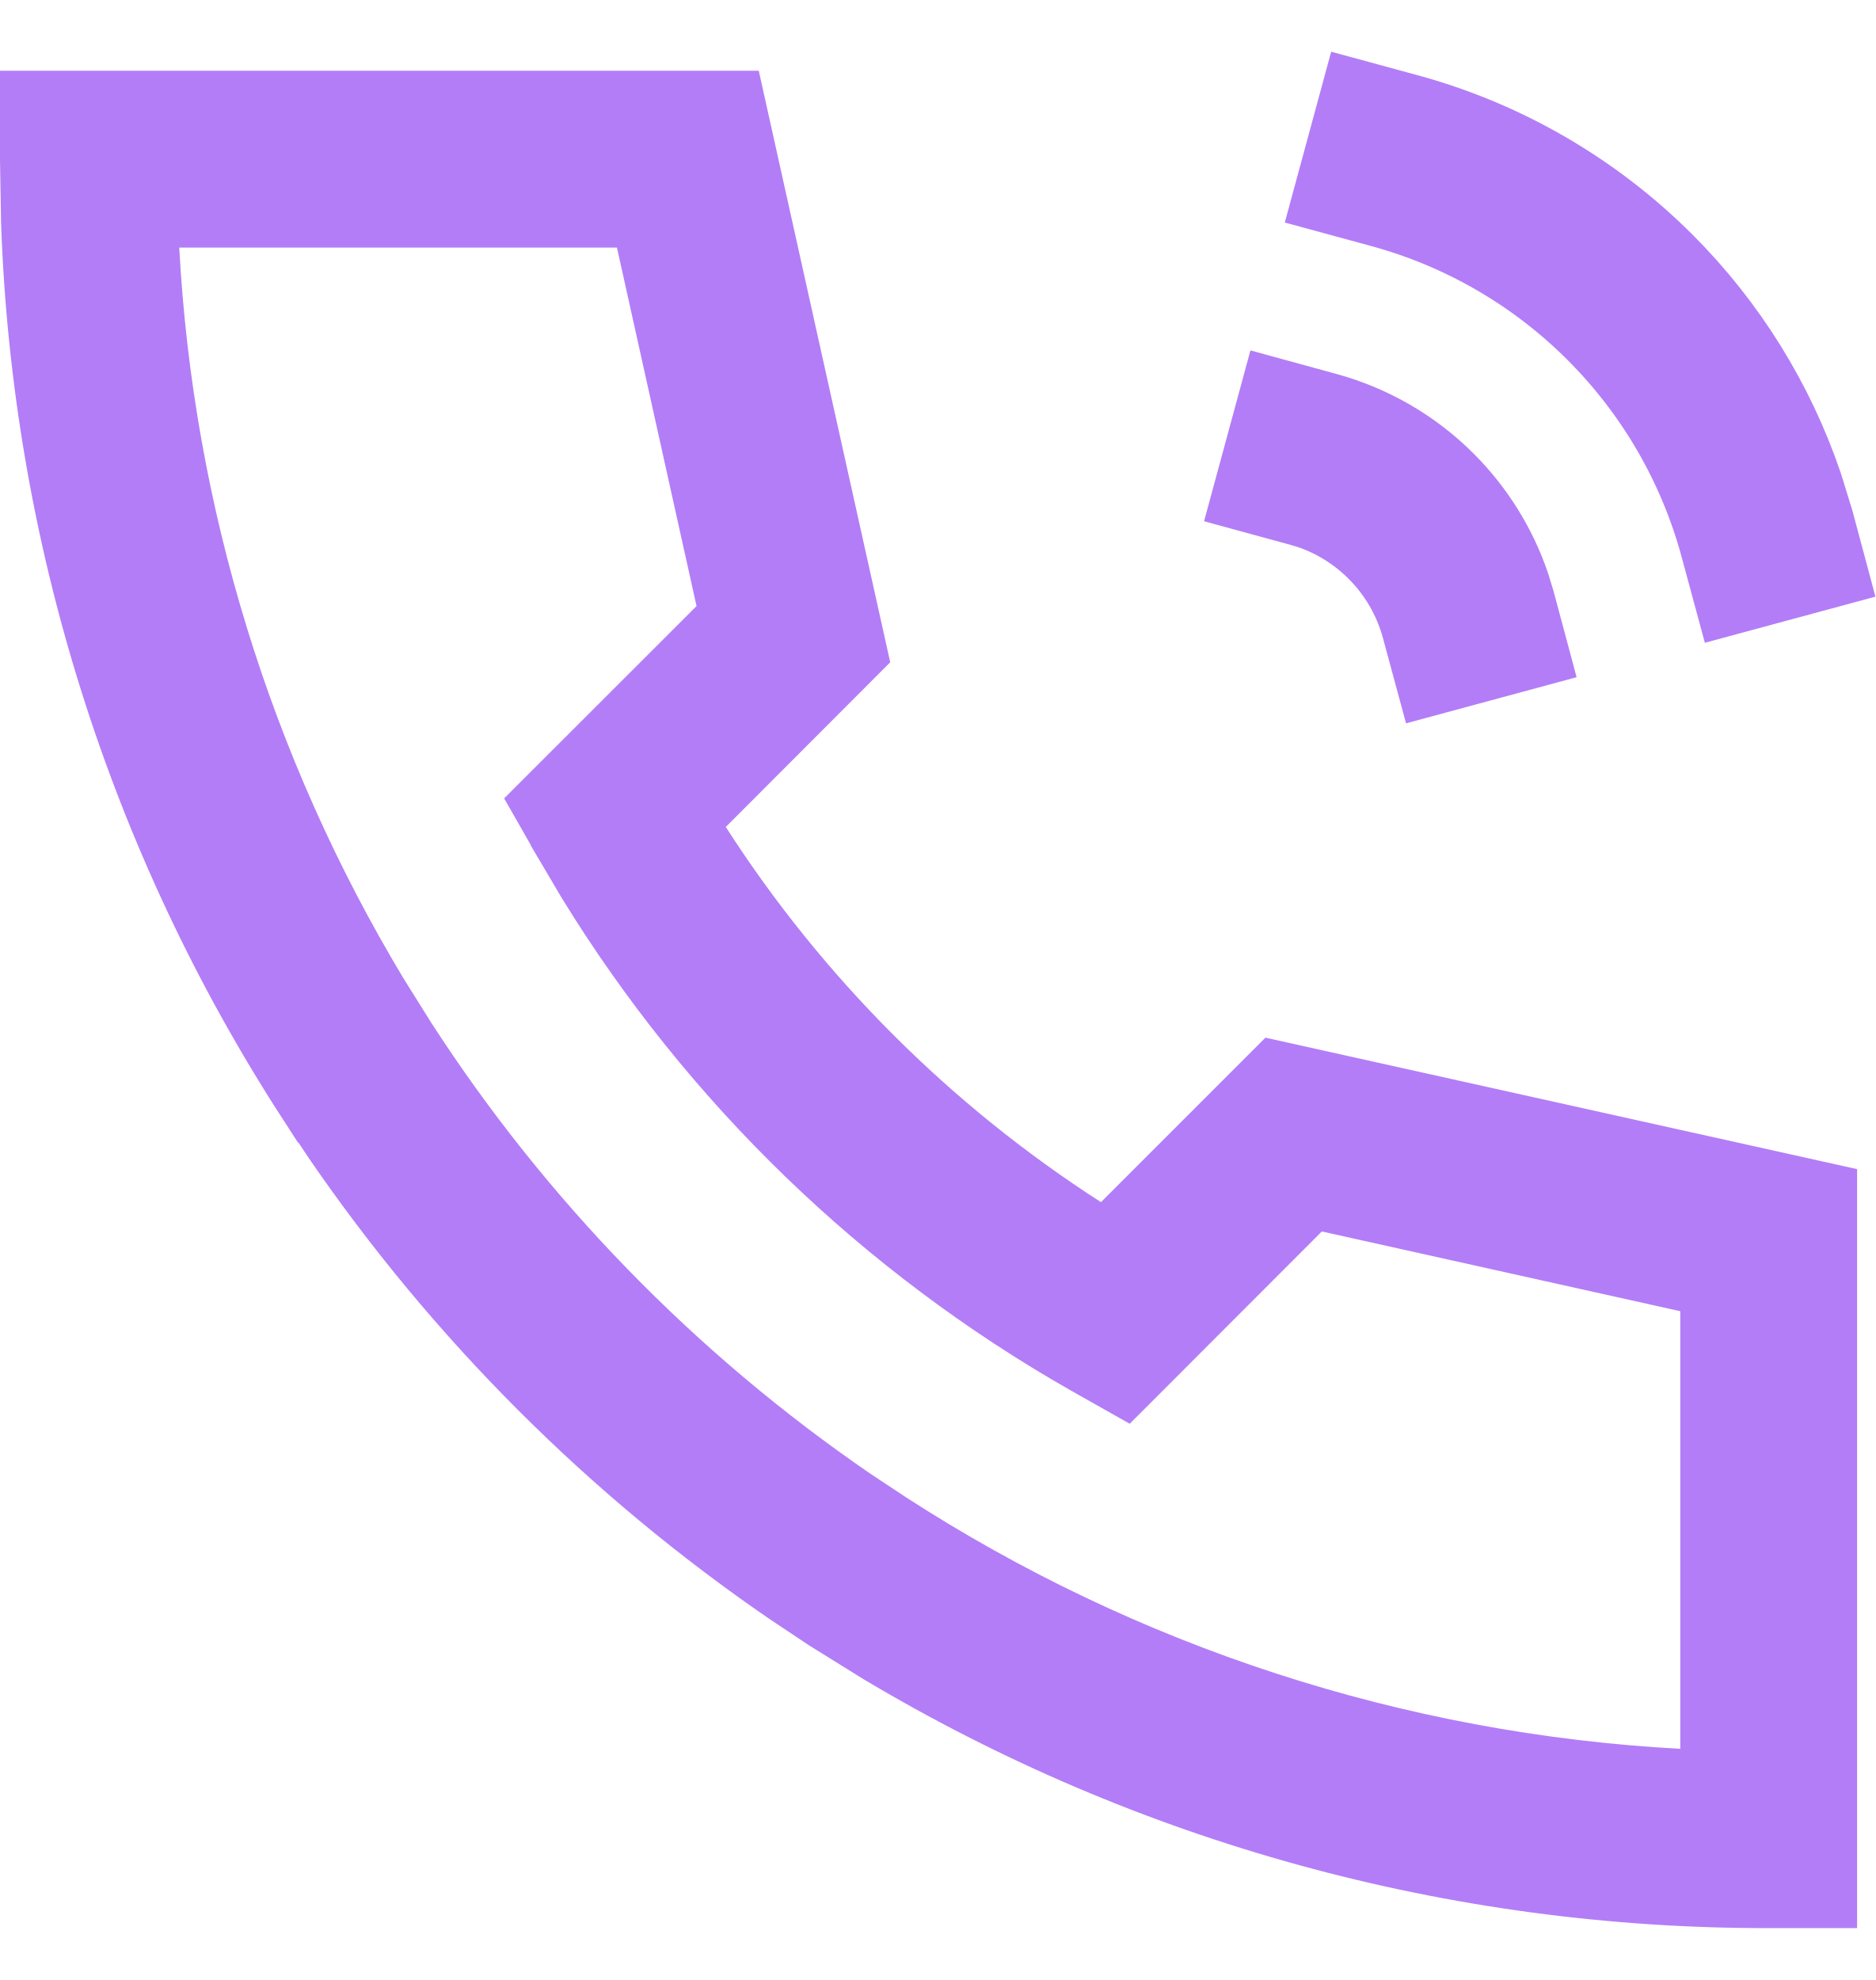
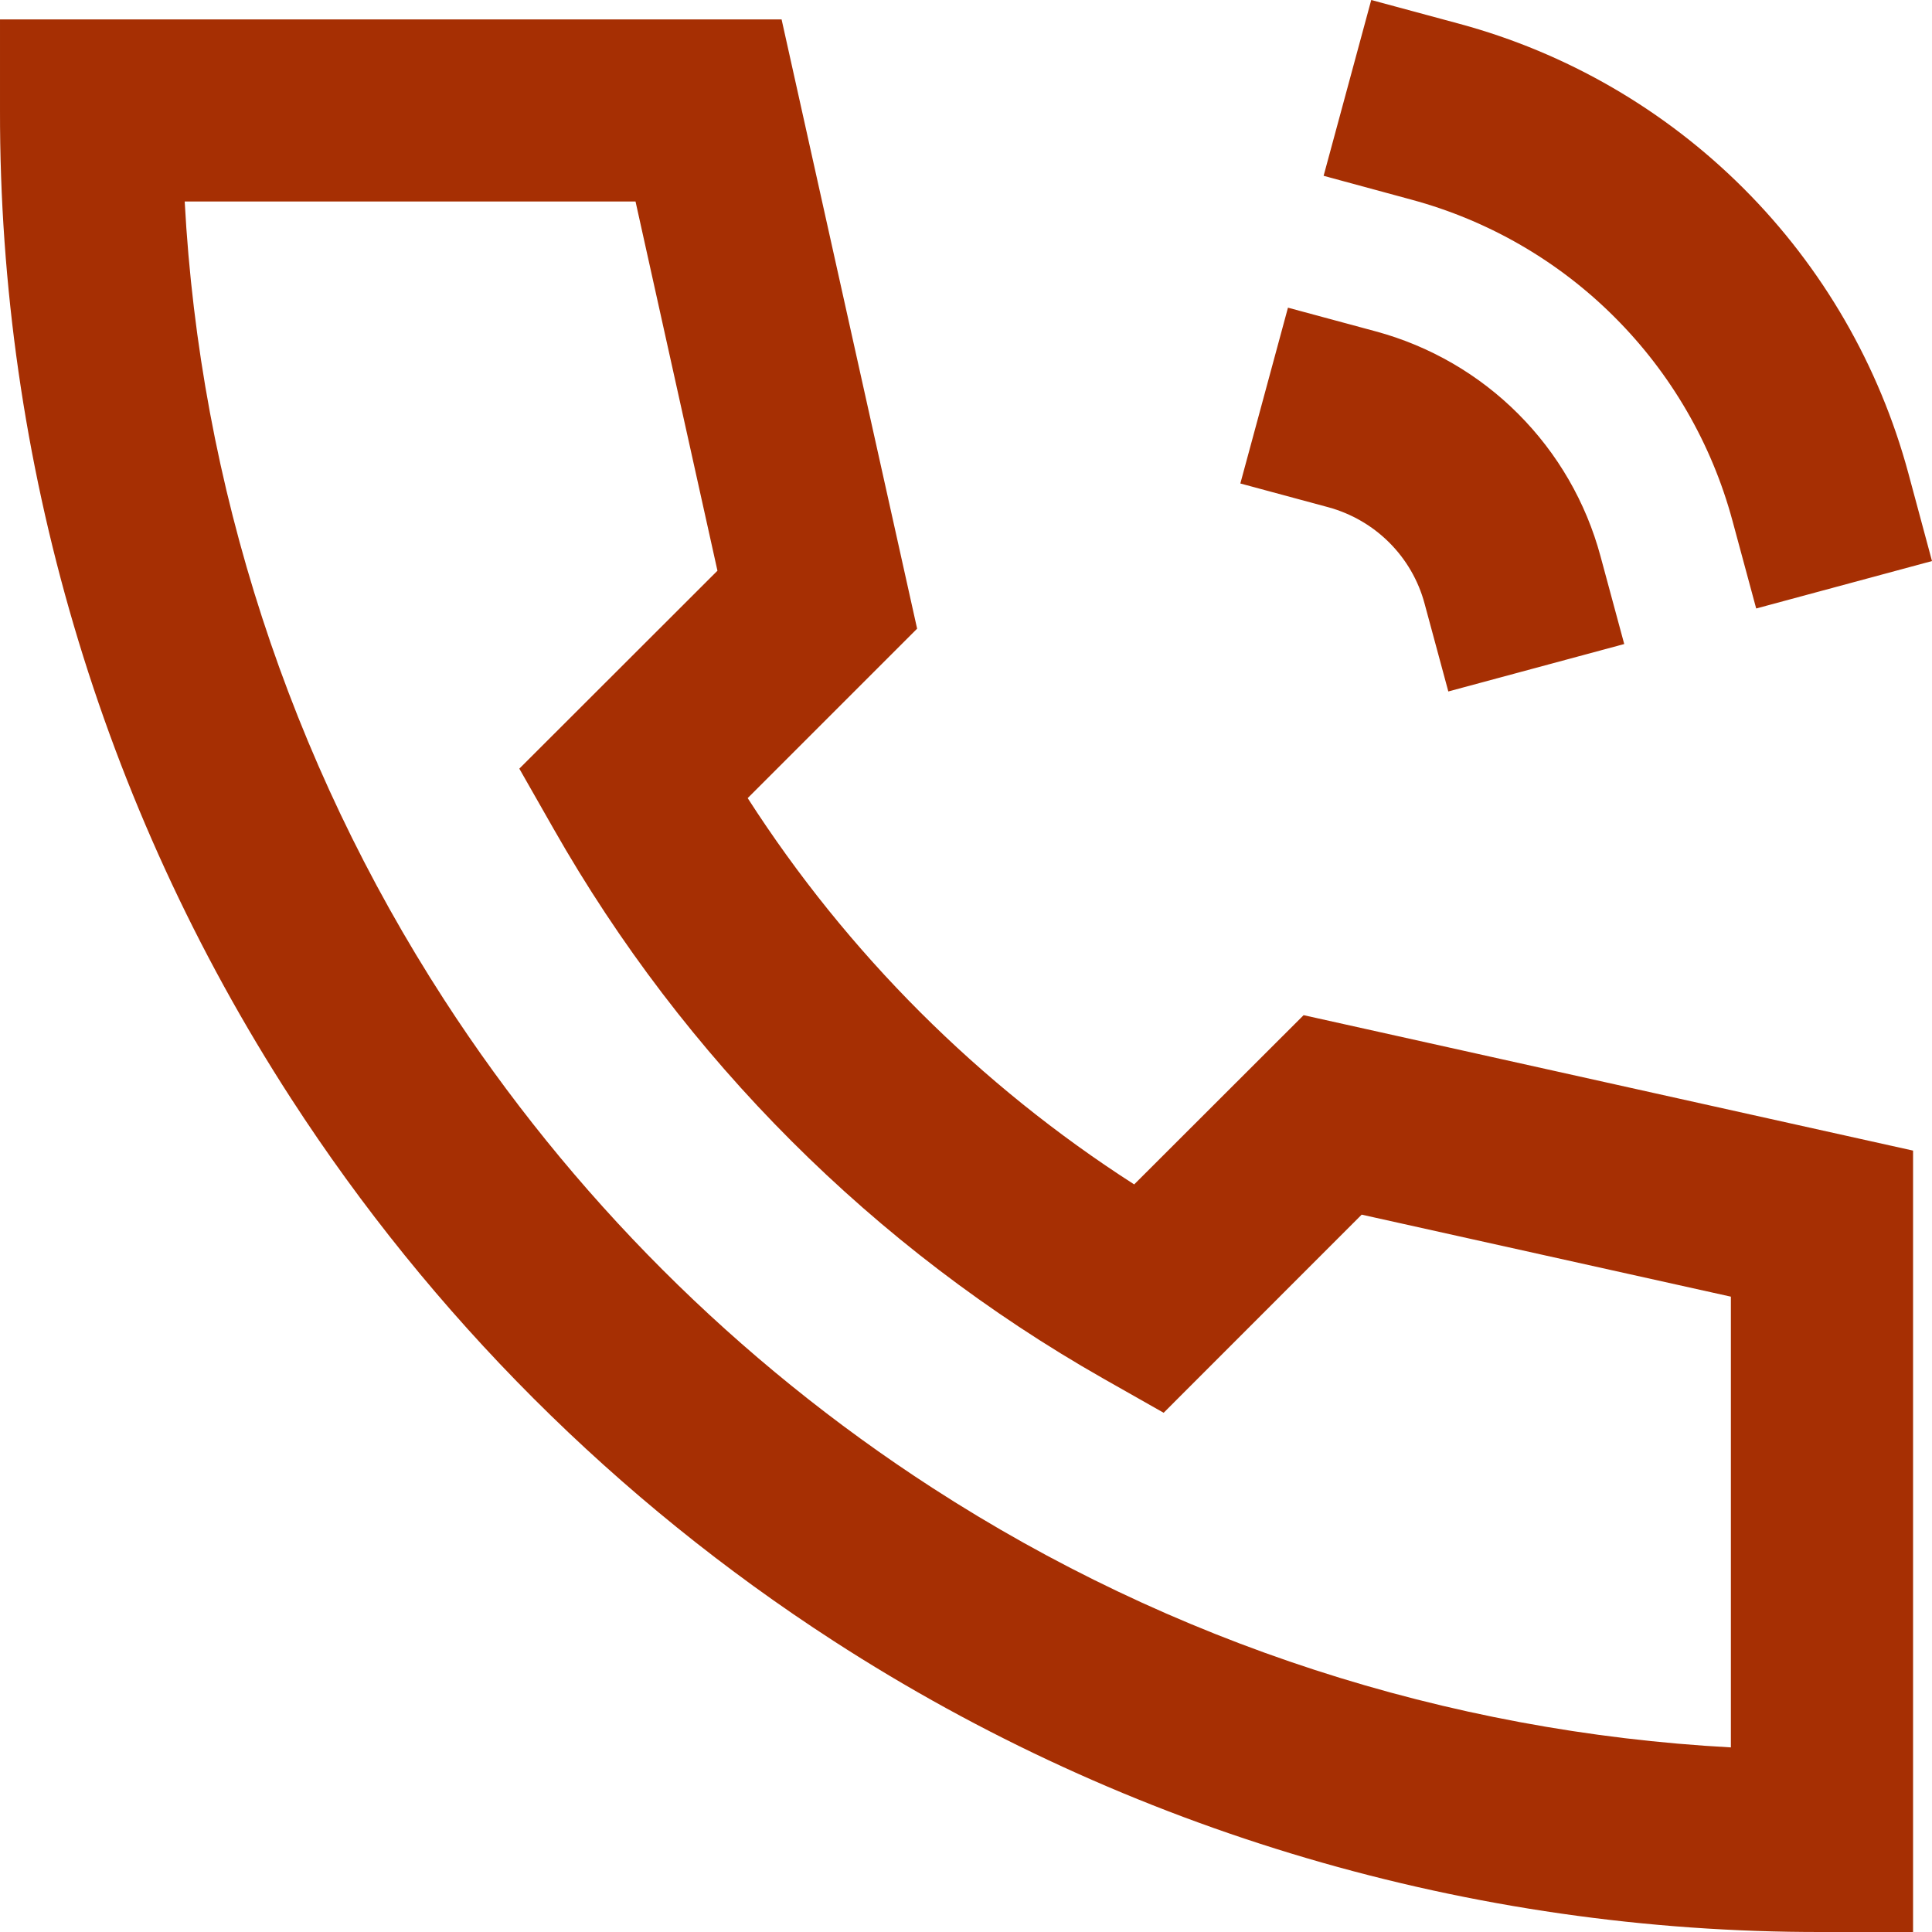
- <svg xmlns="http://www.w3.org/2000/svg" width="18" height="19" viewBox="0 0 18 19" fill="none">
-   <path d="M6.881 1.179L7.996 6.196L6.612 7.582L6.327 7.867L6.545 8.206C7.512 9.711 8.792 10.99 10.297 11.957L10.636 12.174L10.92 11.889L12.304 10.505L17.323 11.62V18.002H16.974C14.001 18.007 11.088 17.204 8.542 15.683L8.038 15.37L7.673 15.127C5.987 13.972 4.53 12.514 3.375 10.829L3.133 10.465H3.132C1.516 7.97 0.612 5.085 0.51 2.122L0.5 1.528V1.179H6.881ZM12.688 4.069C13.105 4.182 13.486 4.402 13.791 4.708C14.058 4.975 14.26 5.3 14.382 5.656L14.429 5.81L14.519 6.146L13.846 6.328L13.755 5.992C13.674 5.693 13.516 5.42 13.297 5.201C13.105 5.009 12.873 4.864 12.617 4.776L12.506 4.743L12.169 4.651L12.352 3.977L12.688 4.069ZM13.465 1.202C14.383 1.45 15.22 1.935 15.893 2.608C16.481 3.197 16.925 3.912 17.192 4.697L17.297 5.037L17.387 5.373L16.714 5.555L16.623 5.219C16.407 4.418 15.985 3.688 15.398 3.101C14.812 2.515 14.082 2.092 13.281 1.876H13.282L12.944 1.784L13.127 1.11L13.465 1.202ZM16.626 12.181L16.234 12.094L12.795 11.329L12.526 11.269L12.332 11.464L10.757 13.04L10.525 12.909C8.596 11.812 6.978 10.246 5.819 8.358L5.594 7.977V7.976L5.462 7.745L7.038 6.17L7.232 5.975L7.173 5.708L6.409 2.267L6.322 1.876H1.192L1.221 2.403C1.359 4.967 2.125 7.456 3.447 9.651L3.719 10.086C4.859 11.848 6.337 13.365 8.066 14.551L8.416 14.783C10.715 16.272 13.364 17.133 16.099 17.281L16.626 17.309V12.181Z" fill="#B37DF7" stroke="#B37DF7" />
+ <svg xmlns="http://www.w3.org/2000/svg" width="20" height="20" viewBox="0 0 20 20" fill="none">
+   <path d="M14.195 0L15.106 0.246C16.22 0.547 17.235 1.136 18.051 1.952C18.867 2.768 19.454 3.784 19.755 4.898L20 5.808L18.18 6.299L17.934 5.389C17.719 4.593 17.299 3.868 16.716 3.285C16.134 2.702 15.408 2.282 14.612 2.067L13.702 1.82L14.195 0ZM2.7291e-05 0.201H8.091L9.494 6.508L7.74 8.262C8.771 9.867 10.136 11.231 11.741 12.261L13.495 10.509L19.804 11.911V20H18.861C15.23 20.006 11.676 18.959 8.629 16.987C6.382 15.533 4.468 13.62 3.014 11.373C1.041 8.327 -0.006 4.773 2.7291e-05 1.144V0.201ZM1.912 2.086C2.07 5.028 2.997 7.877 4.598 10.349C5.908 12.372 7.63 14.094 9.653 15.403C12.126 17.004 14.976 17.93 17.918 18.089V13.423L14.096 12.574L12.046 14.625L11.42 14.27C9.046 12.921 7.081 10.956 5.732 8.582L5.376 7.957L7.427 5.908L6.579 2.086H1.912ZM13.333 3.185L14.244 3.431C14.801 3.582 15.309 3.876 15.716 4.284C16.124 4.692 16.418 5.2 16.568 5.757L16.814 6.667L14.993 7.158L14.747 6.248C14.683 6.009 14.557 5.792 14.382 5.617C14.207 5.442 13.989 5.316 13.751 5.251L12.84 5.005L13.333 3.185Z" fill="#A62F03" />
</svg>
